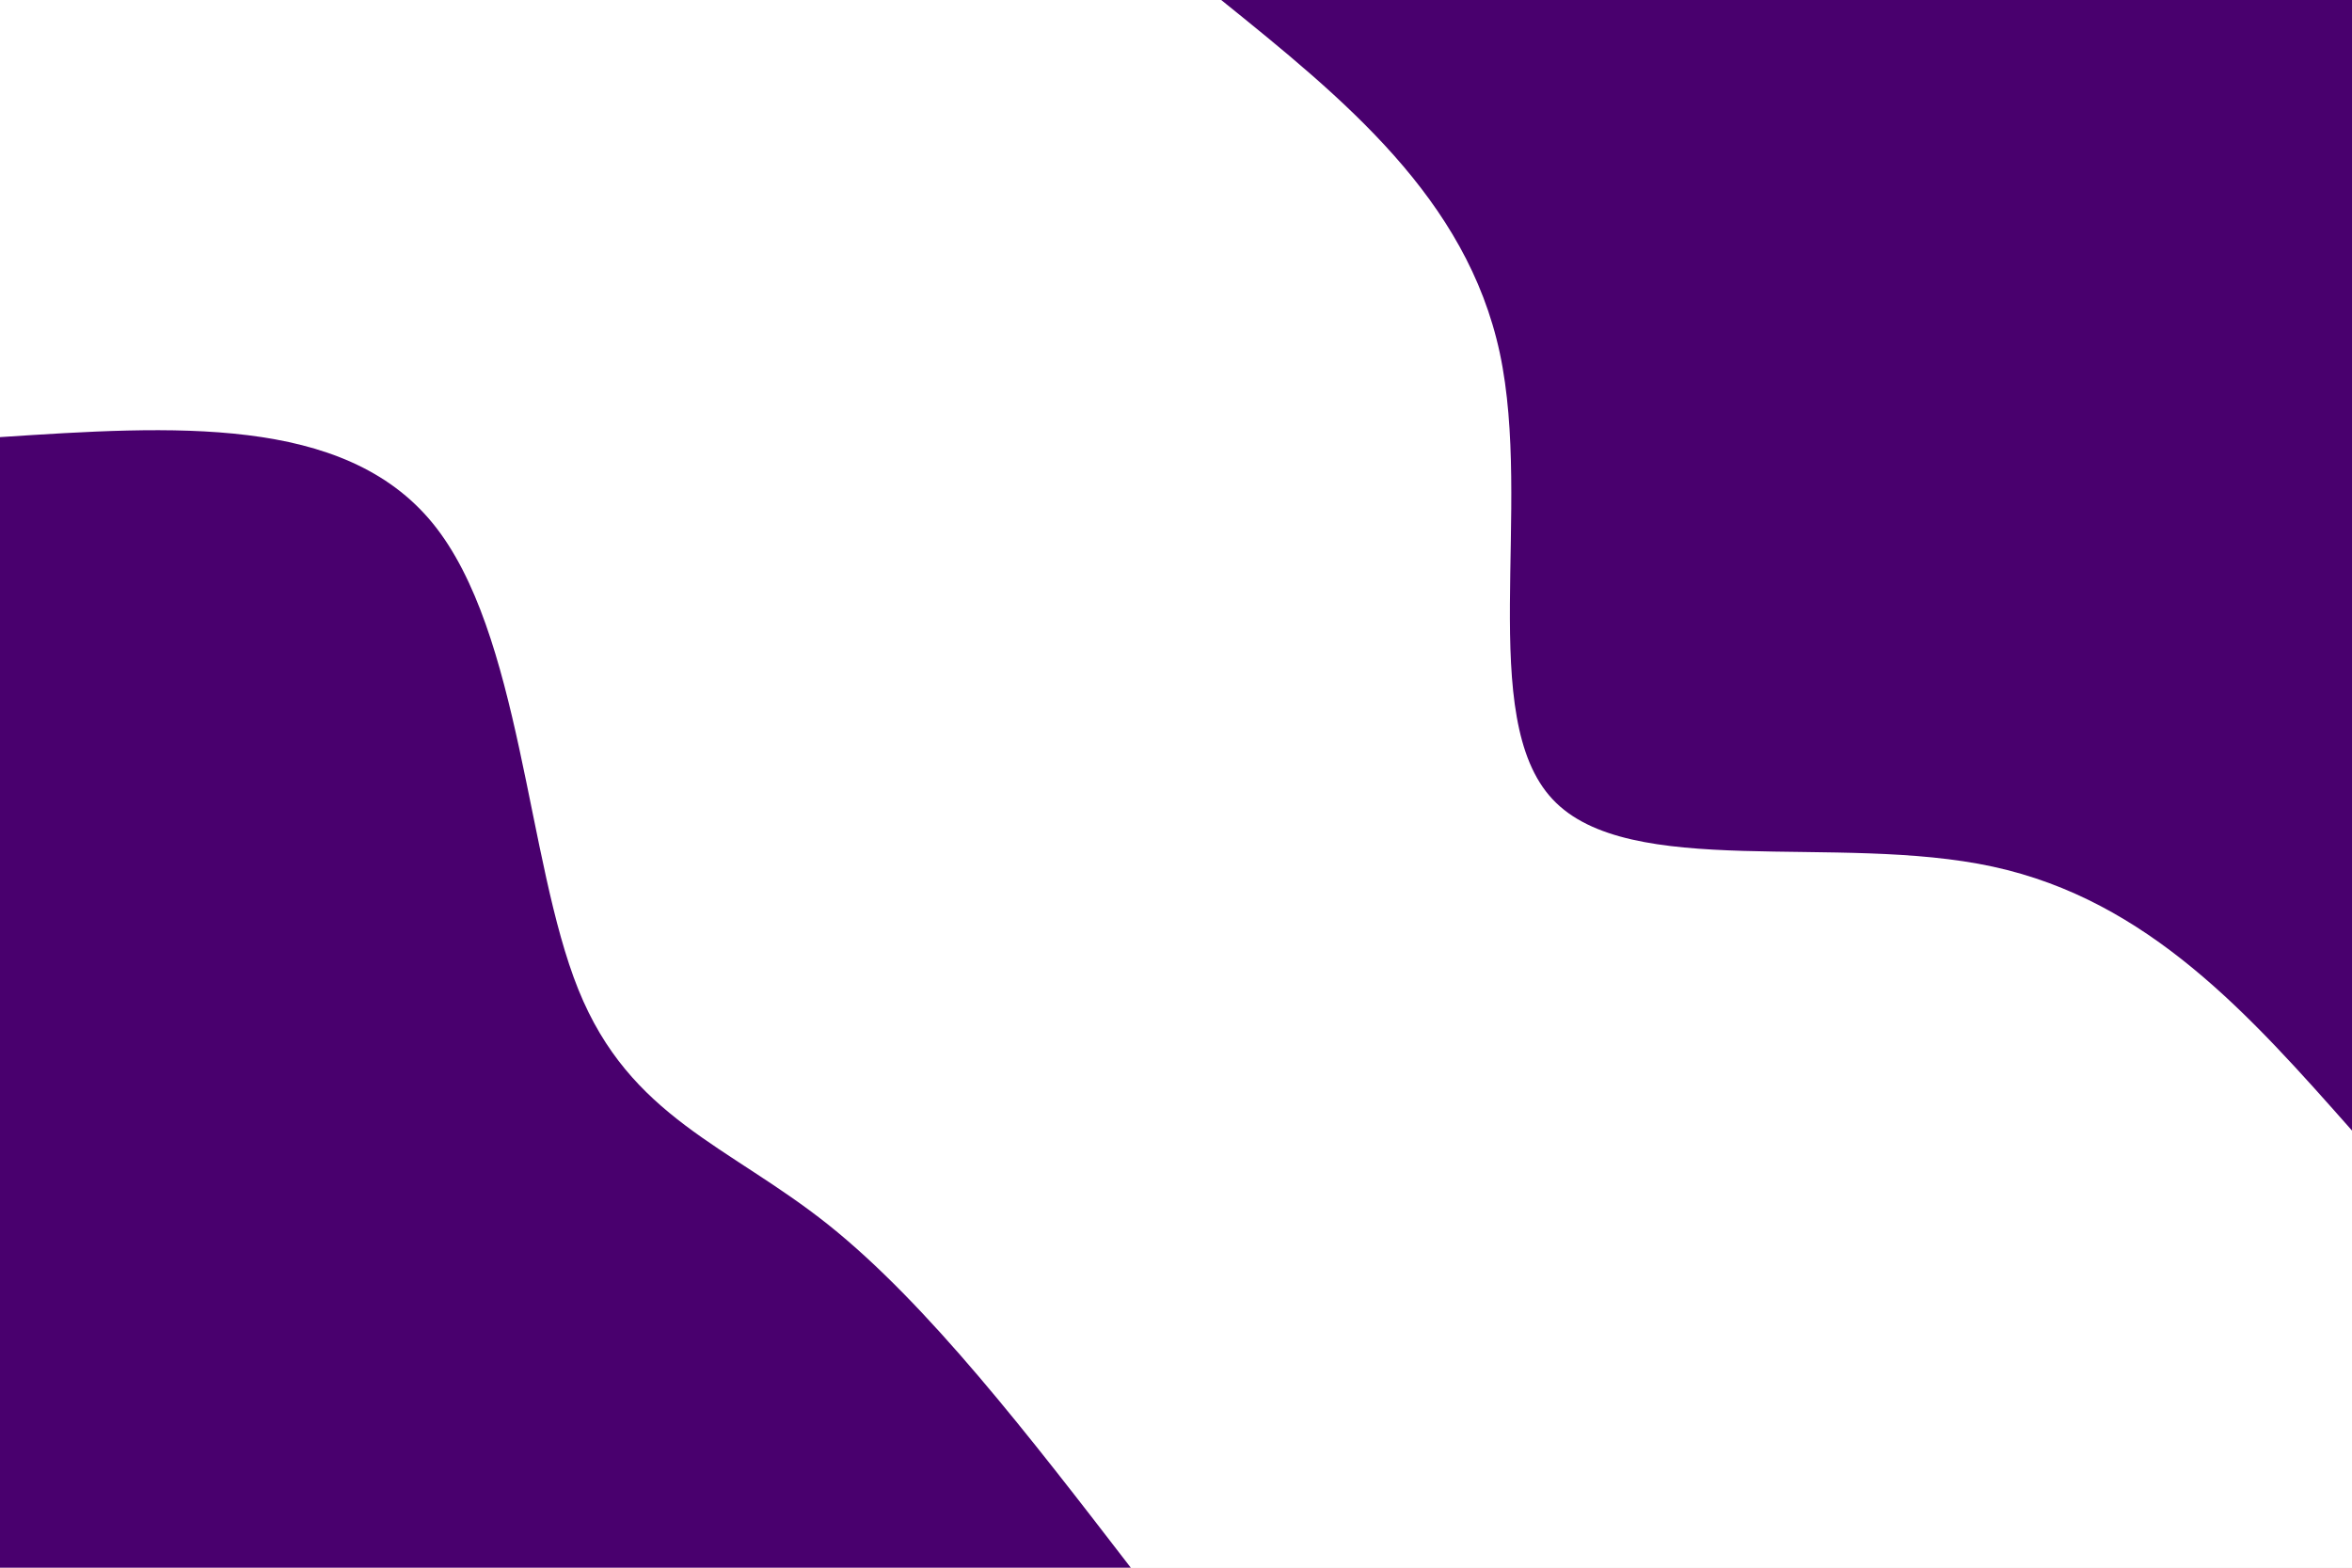
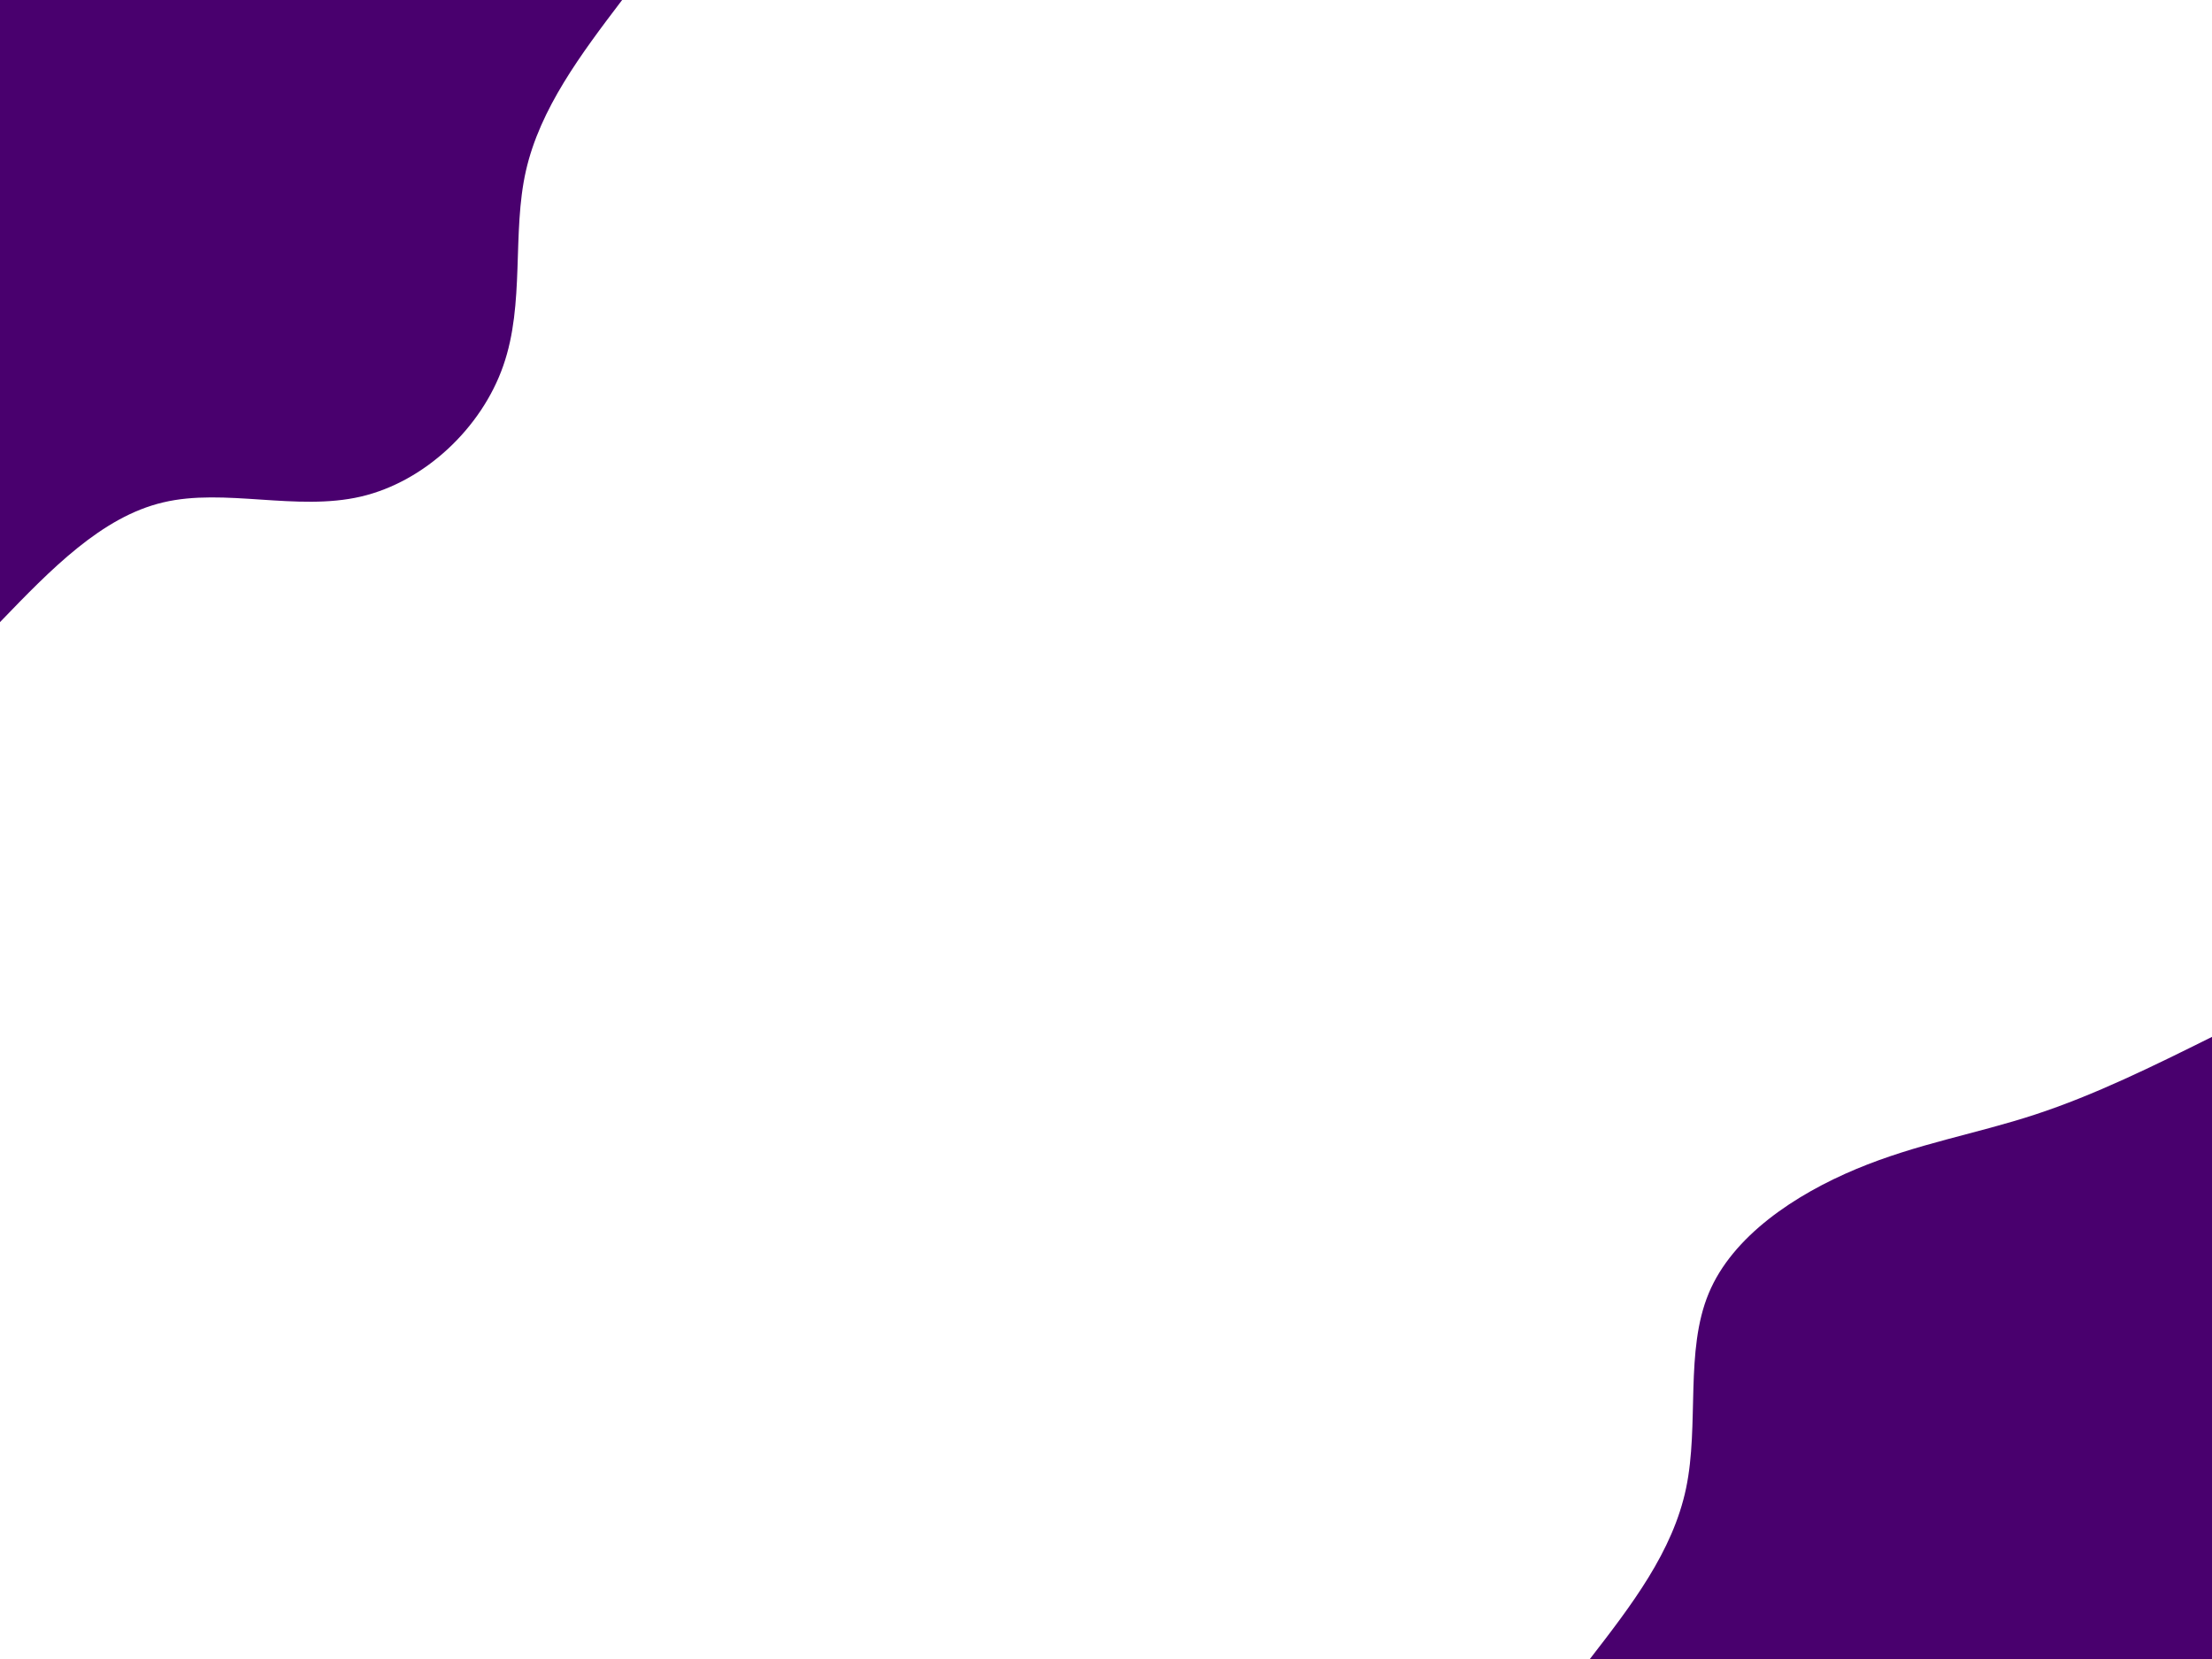
- <svg xmlns="http://www.w3.org/2000/svg" id="visual" viewBox="0 0 900 600" width="900" height="600" version="1.1">
-   <rect x="0" y="0" width="900" height="600" fill="#ffffff" />
+ <svg xmlns="http://www.w3.org/2000/svg" id="visual" viewBox="0 0 800 600" width="800" height="600" version="1.1">
+   <rect x="0" y="0" width="800" height="600" fill="#ffffff" />
  <defs>
-     <linearGradient id="grad1_0" x1="33.3%" y1="0%" x2="100%" y2="100%">
-       <stop offset="20%" stop-color="#ffffff" stop-opacity="1" />
-       <stop offset="80%" stop-color="#ffffff" stop-opacity="1" />
+     <linearGradient id="grad1_0" x1="25%" y1="100%" x2="100%" y2="0%">
+       <stop offset="23.333%" stop-color="#ffffff" stop-opacity="1" />
+       <stop offset="76.667%" stop-color="#ffffff" stop-opacity="1" />
    </linearGradient>
  </defs>
  <defs>
-     <linearGradient id="grad2_0" x1="0%" y1="0%" x2="66.7%" y2="100%">
-       <stop offset="20%" stop-color="#ffffff" stop-opacity="1" />
-       <stop offset="80%" stop-color="#ffffff" stop-opacity="1" />
+     <linearGradient id="grad2_0" x1="0%" y1="100%" x2="75%" y2="0%">
+       <stop offset="23.333%" stop-color="#ffffff" stop-opacity="1" />
+       <stop offset="76.667%" stop-color="#ffffff" stop-opacity="1" />
    </linearGradient>
  </defs>
-   <g transform="translate(900, 0)">
-     <path d="M0 432.7C-39 388.6 -77.9 344.6 -137.4 331.7C-196.8 318.8 -276.8 337.1 -305.9 305.9C-335.1 274.8 -313.5 194.3 -326.1 135.1C-338.8 75.9 -385.7 37.9 -432.7 0L0 0Z" fill="#49006E" />
+   <g transform="translate(800, 600)">
+     <path d="M-225 0C-210 -19.4 -195 -38.8 -190.2 -61.8C-185.4 -84.8 -190.7 -111.5 -182 -132.3C-173.4 -153 -150.7 -168 -128.7 -177.2C-106.7 -186.4 -85.3 -189.9 -64 -196.9C-42.6 -203.9 -21.3 -214.4 0 -225L0 0Z" fill="#49006E" />
  </g>
-   <g transform="translate(0, 600)">
-     <path d="M0 -432.7C65.8 -437 131.6 -441.4 165.6 -399.7C199.5 -358.1 201.5 -270.4 221.3 -221.3C241.1 -172.2 278.7 -161.7 316.9 -131.3C355.1 -100.8 393.9 -50.4 432.7 0L0 0Z" fill="#49006E" />
+   <g transform="translate(0, 0)">
+     <path d="M225 0C210.1 19.6 195.3 39.3 190.2 61.8C185.1 84.3 189.9 109.8 182 132.3C174.2 154.7 153.7 174.2 130.5 179.6C107.3 185 81.2 176.4 59 181.7C36.8 186.9 18.4 205.9 0 225L0 0Z" fill="#49006E" />
  </g>
</svg>
